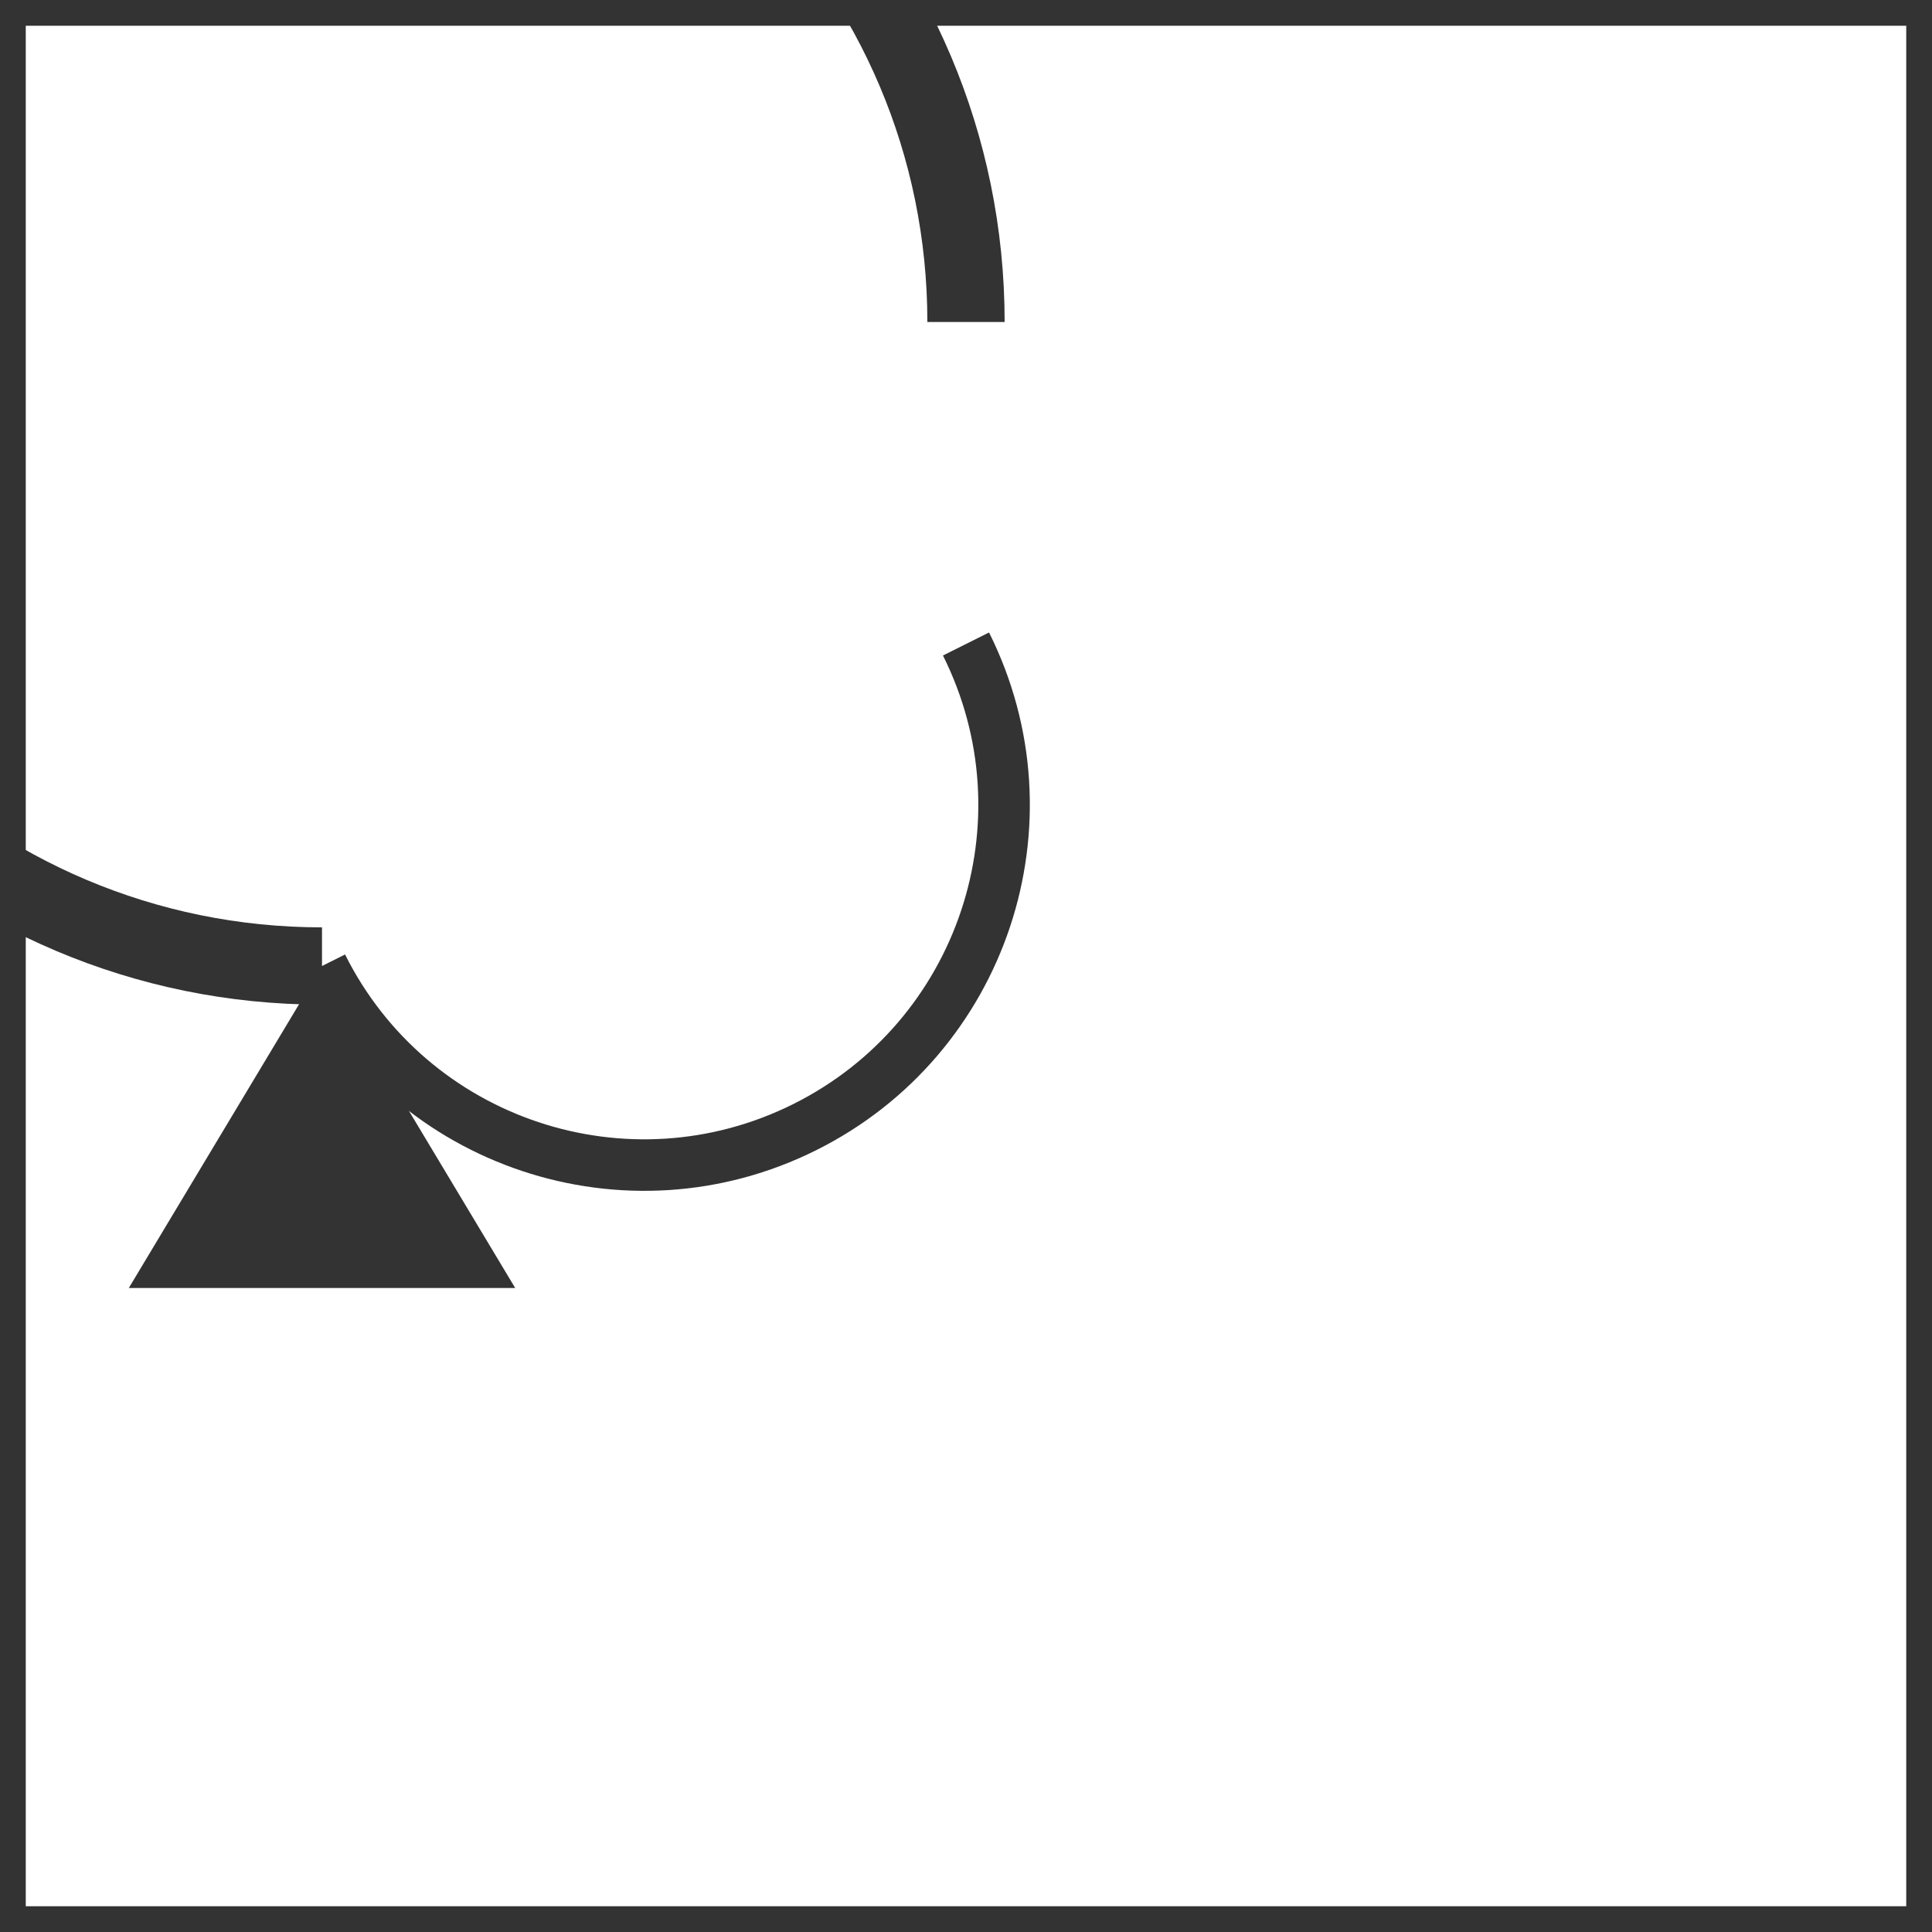
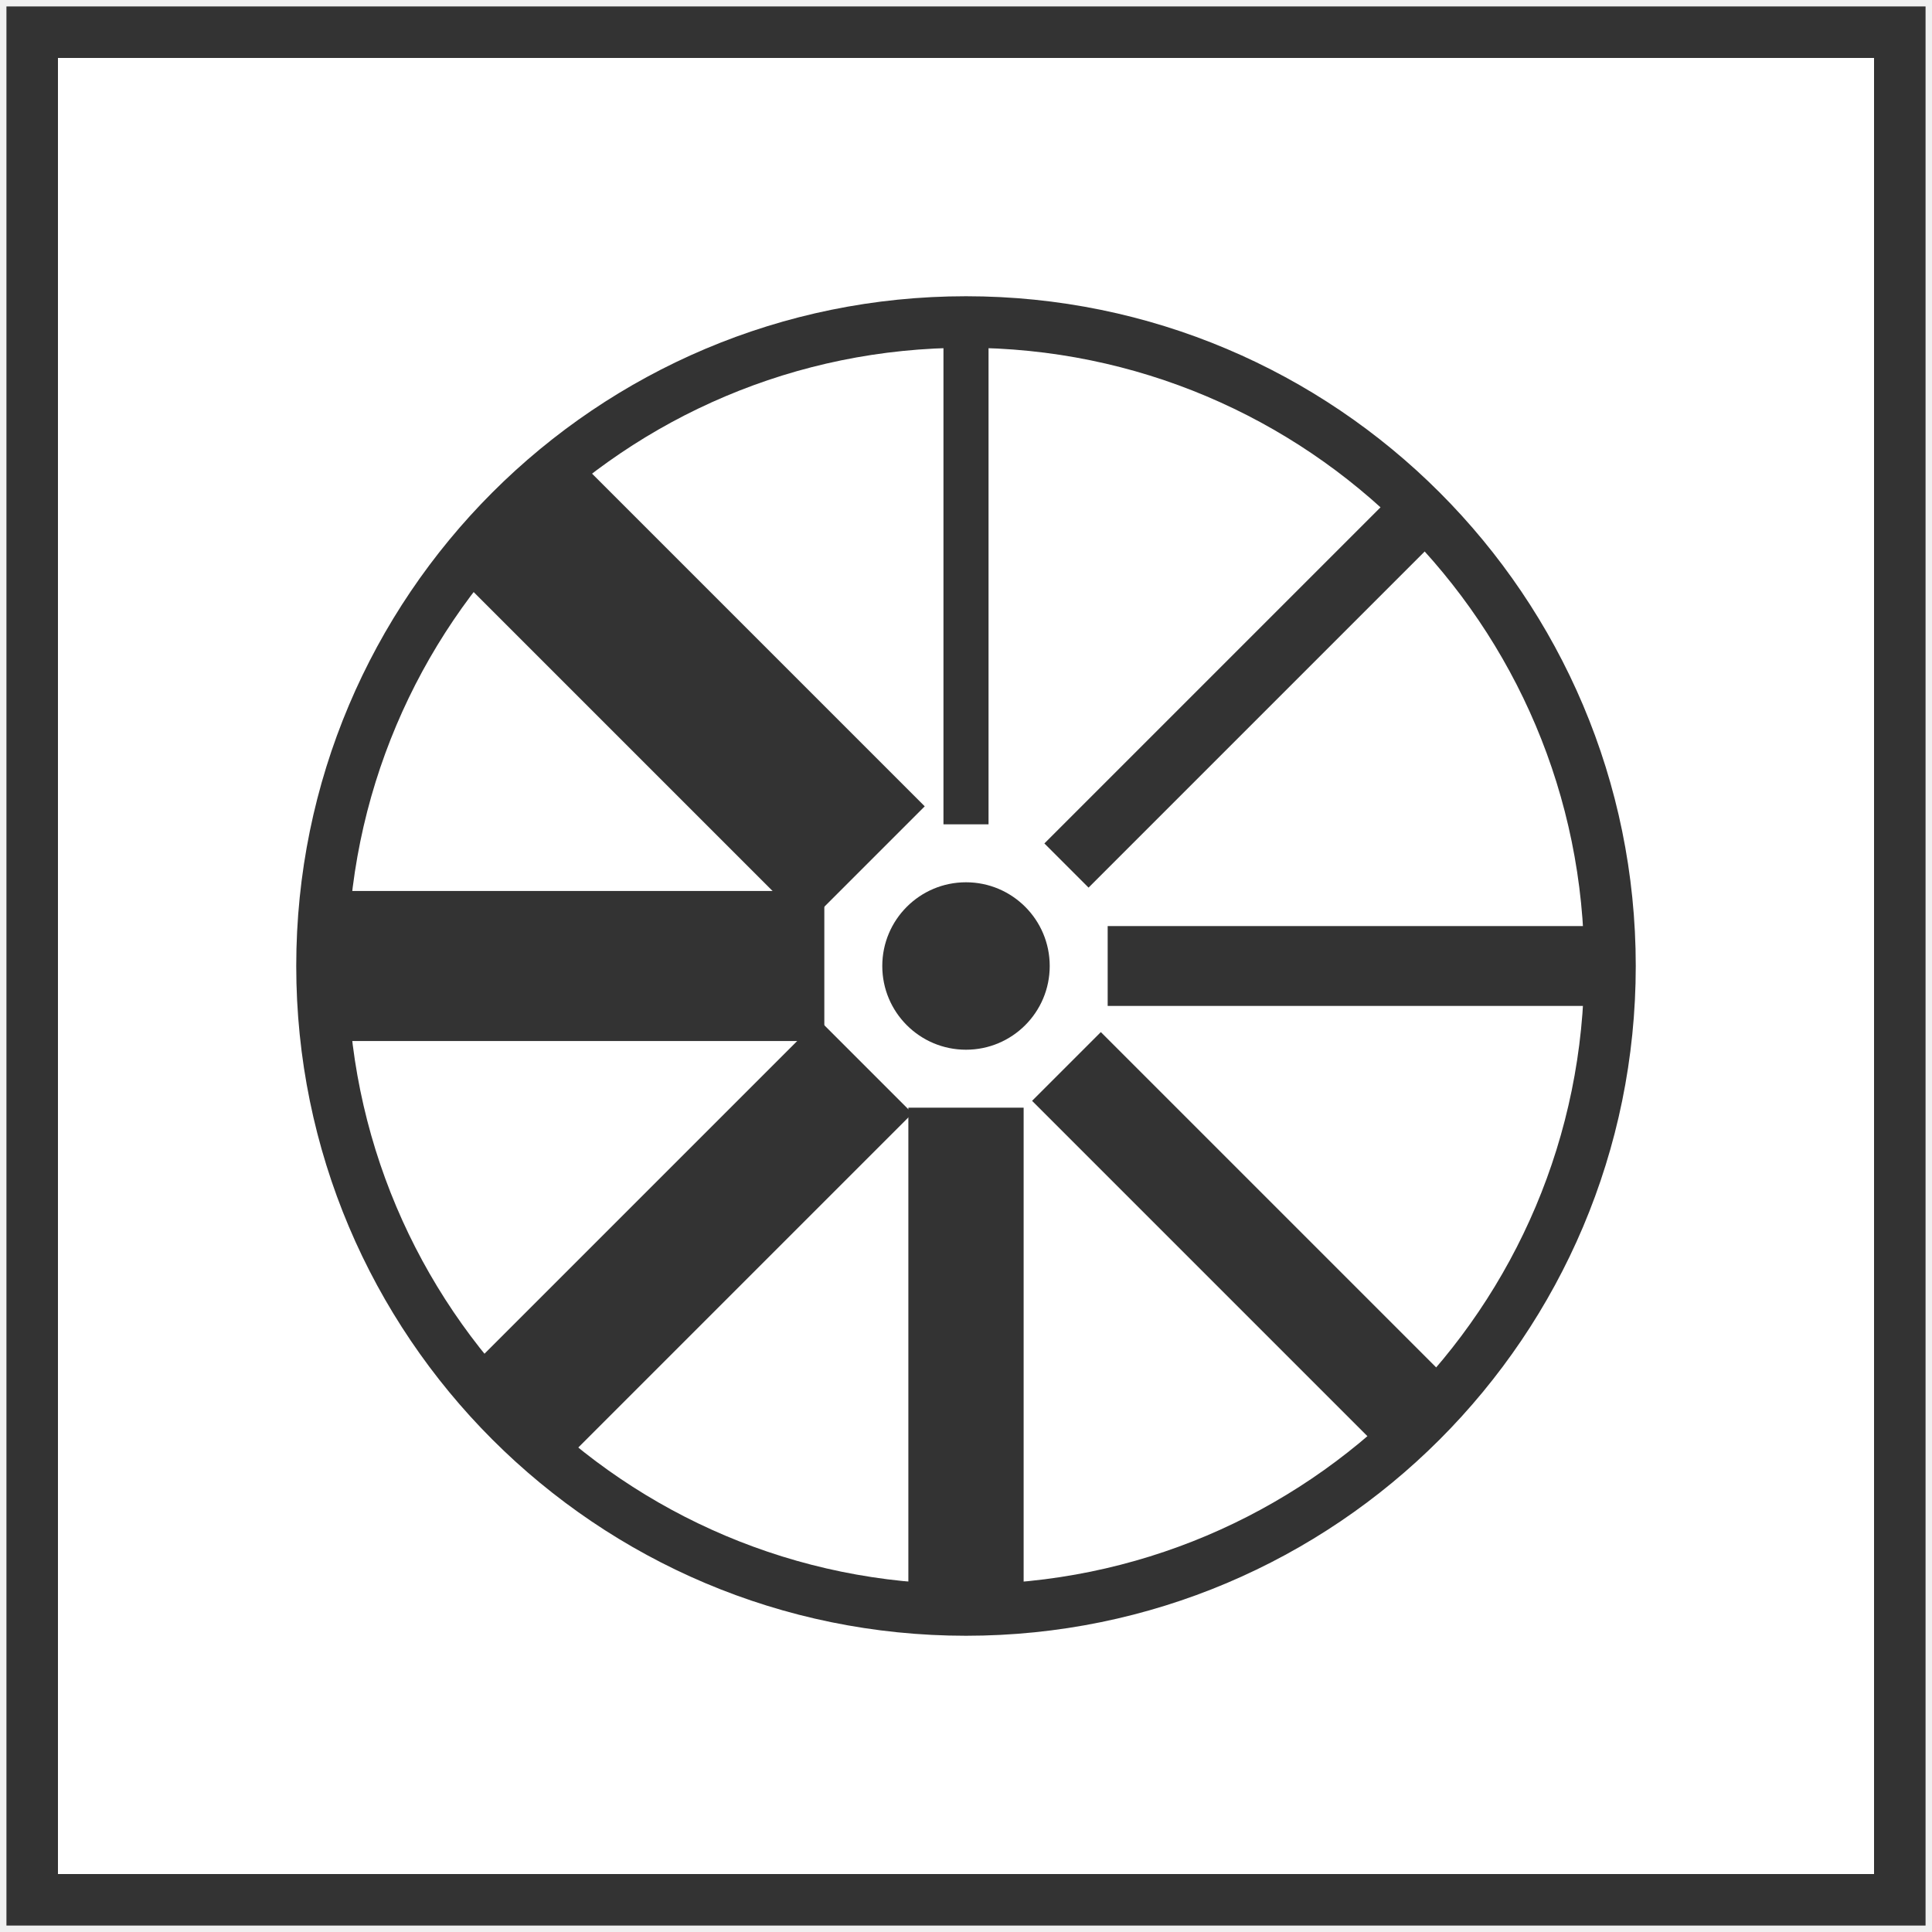
<svg xmlns="http://www.w3.org/2000/svg" viewBox="0 0 30 30">
-   <rect x="0" y="0" width="30" height="30" fill="white" stroke="#333" stroke-width="0.8" />
-   <path d="M 15,5 A 10,10 0 1,0 5,15" fill="none" stroke="#333" stroke-width="1.2" />
-   <path d="M 5,15 A 5,5 0 1,0 15,10" fill="none" stroke="#333" stroke-width="0.8" />
-   <polygon points="5,15 2,20 8,20" fill="#333" />
+   <rect x="0.5" y="0.5" width="29" height="29" fill="white" stroke="#333" stroke-width="0.8" />
+   <circle cx="15" cy="15" r="10" fill="none" stroke="#333" stroke-width="0.8" />
+   <line x1="15.0" y1="12.8" x2="15.0" y2="5.0" stroke="#333" stroke-width="0.70" />
+   <line x1="16.56" y1="13.44" x2="22.07" y2="7.93" stroke="#333" stroke-width="0.97" />
+   <line x1="17.2" y1="15.0" x2="25.0" y2="15.0" stroke="#333" stroke-width="1.24" />
+   <line x1="16.56" y1="16.56" x2="22.07" y2="22.07" stroke="#333" stroke-width="1.51" />
+   <line x1="15.0" y1="17.2" x2="15.0" y2="25.0" stroke="#333" stroke-width="1.79" />
+   <line x1="13.44" y1="16.56" x2="7.93" y2="22.07" stroke="#333" stroke-width="2.06" />
+   <line x1="12.8" y1="15.0" x2="5.0" y2="15.0" stroke="#333" stroke-width="2.33" />
+   <line x1="13.44" y1="13.44" x2="7.93" y2="7.93" stroke="#333" stroke-width="2.60" />
+   <circle cx="15" cy="15" r="1.3" fill="#333" />
</svg>
